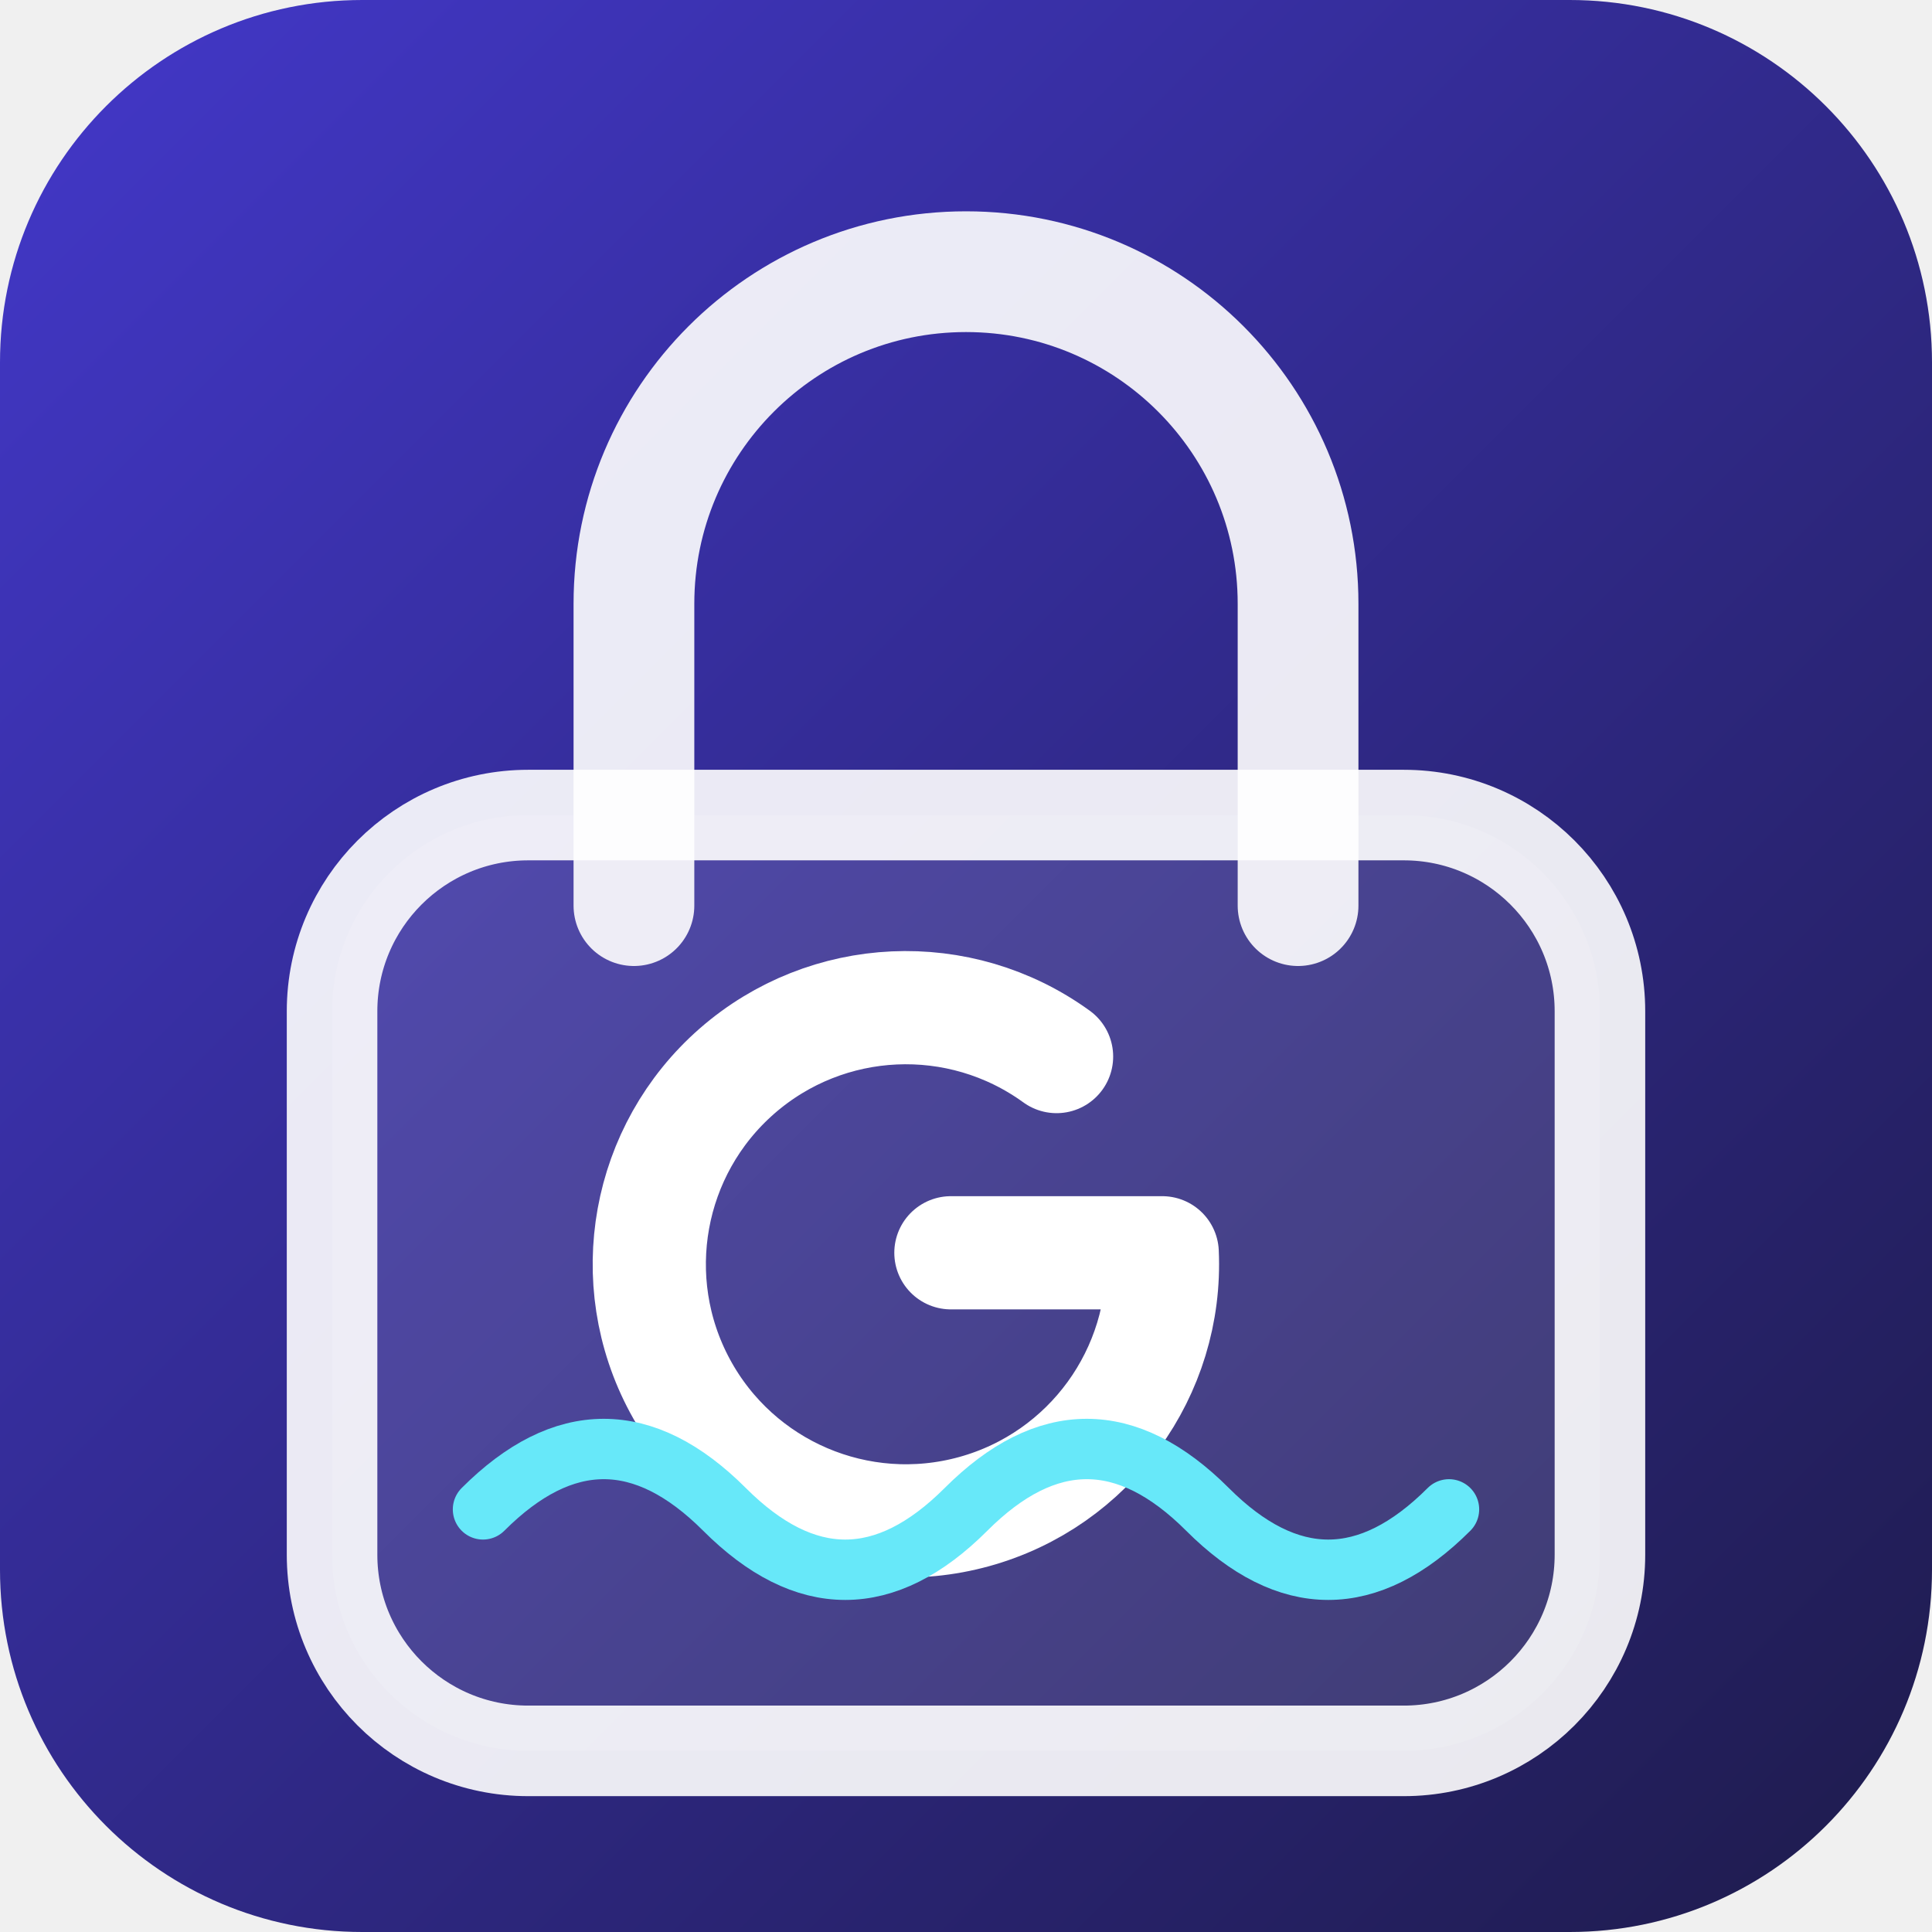
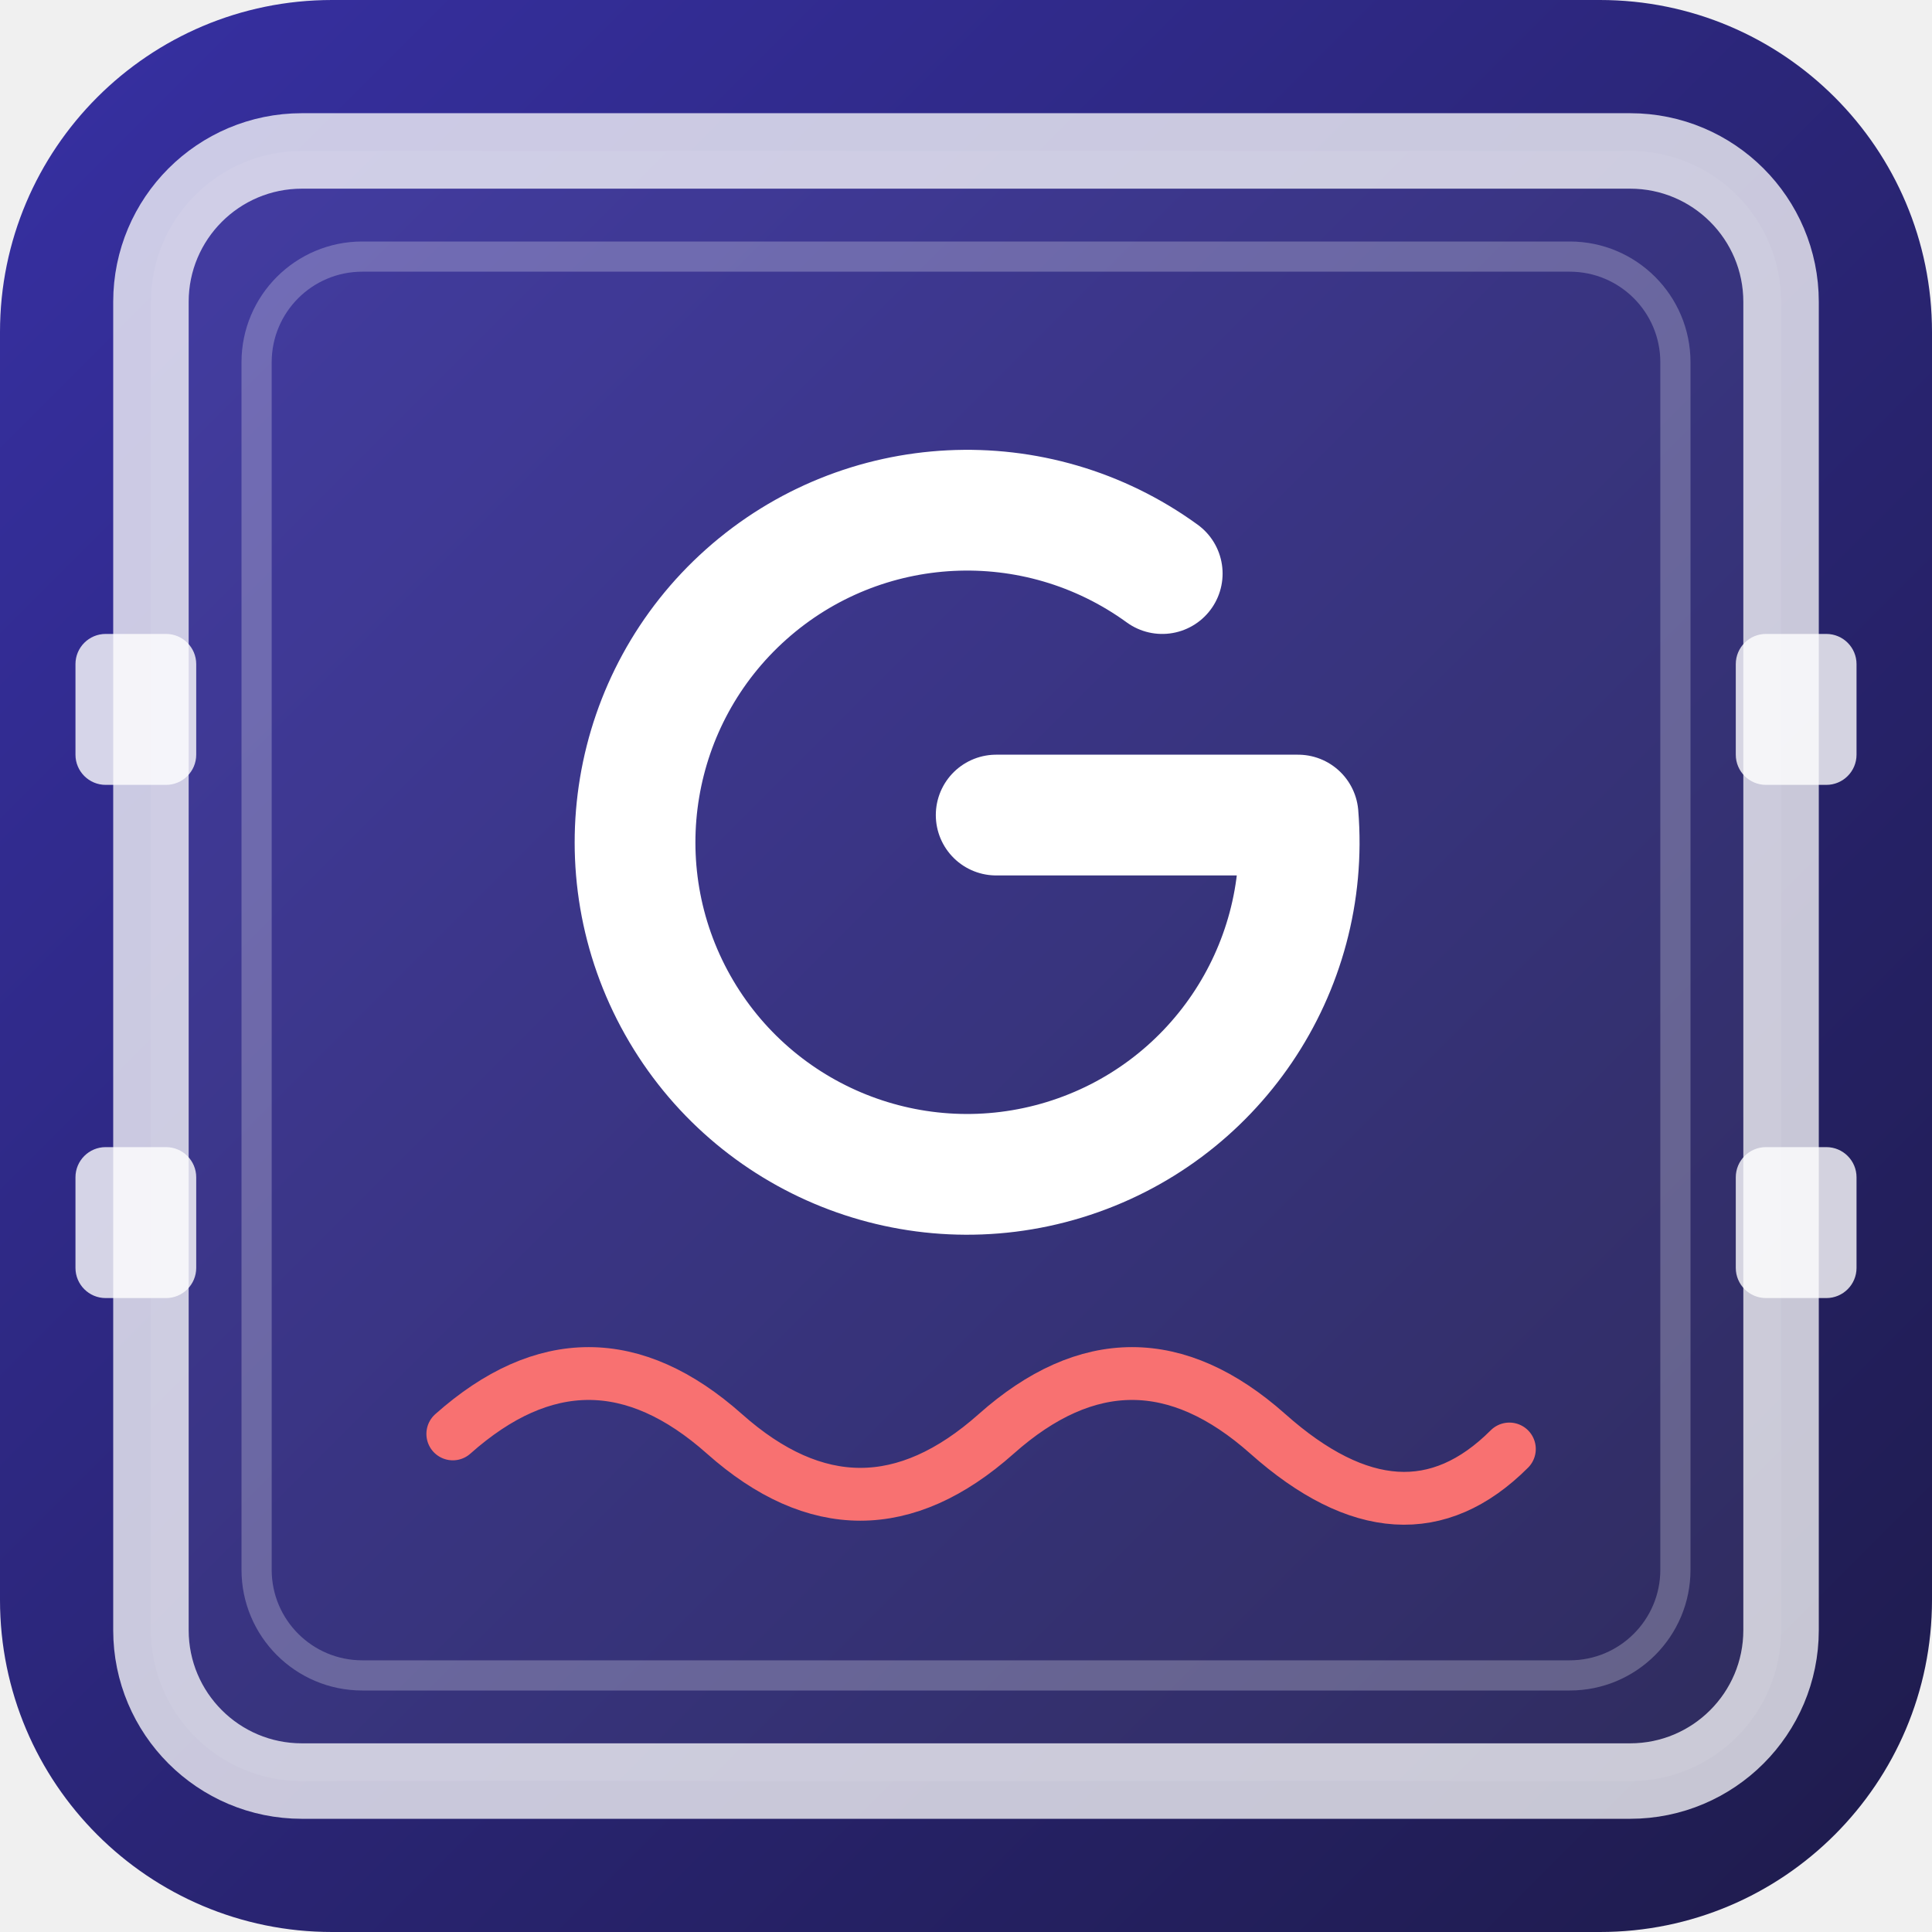
<svg xmlns="http://www.w3.org/2000/svg" viewBox="0 0 128 128" width="128" height="128">
  <defs>
    <linearGradient id="bg" x1="0%" y1="0%" x2="100%" y2="100%">
-       <stop offset="0%" style="stop-color:#4338ca" />
+       <stop offset="0%" style="stop-color:#3730a3" />
      <stop offset="100%" style="stop-color:#1e1b4b" />
    </linearGradient>
  </defs>
-   <rect width="128" height="128" rx="24" ry="24" fill="url(#bg)" />
-   <path d="M 42 60 L 42 40 A 22 22 0 0 1 86 40 L 86 60" fill="none" stroke="rgba(255,255,255,0.9)" stroke-width="8" stroke-linecap="round" stroke-linejoin="round" />
-   <rect x="22" y="54" width="84" height="62" rx="13" ry="13" fill="rgba(255,255,255,0.13)" stroke="rgba(255,255,255,0.9)" stroke-width="6" />
-   <path d="M 70 70 A 17 17 0 1 0 77 83 L 63 83" fill="none" stroke="white" stroke-width="7.5" stroke-linecap="round" stroke-linejoin="round" />
-   <path d="M 32 100 Q 40 92 48 100 Q 56 108 64 100 Q 72 92 80 100 Q 88 108 96 100" fill="none" stroke="#67e8f9" stroke-width="4" stroke-linecap="round" stroke-linejoin="round" />
+   <rect width="128" height="128" rx="22" ry="22" fill="url(#bg)" />
+   <rect x="10" y="10" width="108" height="108" rx="10" ry="10" fill="rgba(255,255,255,0.07)" stroke="rgba(255,255,255,0.75)" stroke-width="5" />
+   <rect x="17" y="17" width="94" height="94" rx="7" ry="7" fill="none" stroke="rgba(255,255,255,0.25)" stroke-width="2" />
+   <rect x="5" y="42" width="8" height="10" rx="2" fill="rgba(255,255,255,0.8)" />
+   <rect x="5" y="76" width="8" height="10" rx="2" fill="rgba(255,255,255,0.8)" />
+   <rect x="115" y="42" width="8" height="10" rx="2" fill="rgba(255,255,255,0.8)" />
+   <rect x="115" y="76" width="8" height="10" rx="2" fill="rgba(255,255,255,0.8)" />
+   <path d="M 77 38 A 22 22 0 1 0 86 54 L 66 54" fill="none" stroke="white" stroke-width="8" stroke-linecap="round" stroke-linejoin="round" />
+   <path d="M 30 95 Q 39 87 48 95 Q 57 103 66 95 Q 75 87 84 95 Q 93 103 100 96" fill="none" stroke="#f87171" stroke-width="3.5" stroke-linecap="round" stroke-linejoin="round" />
</svg>
